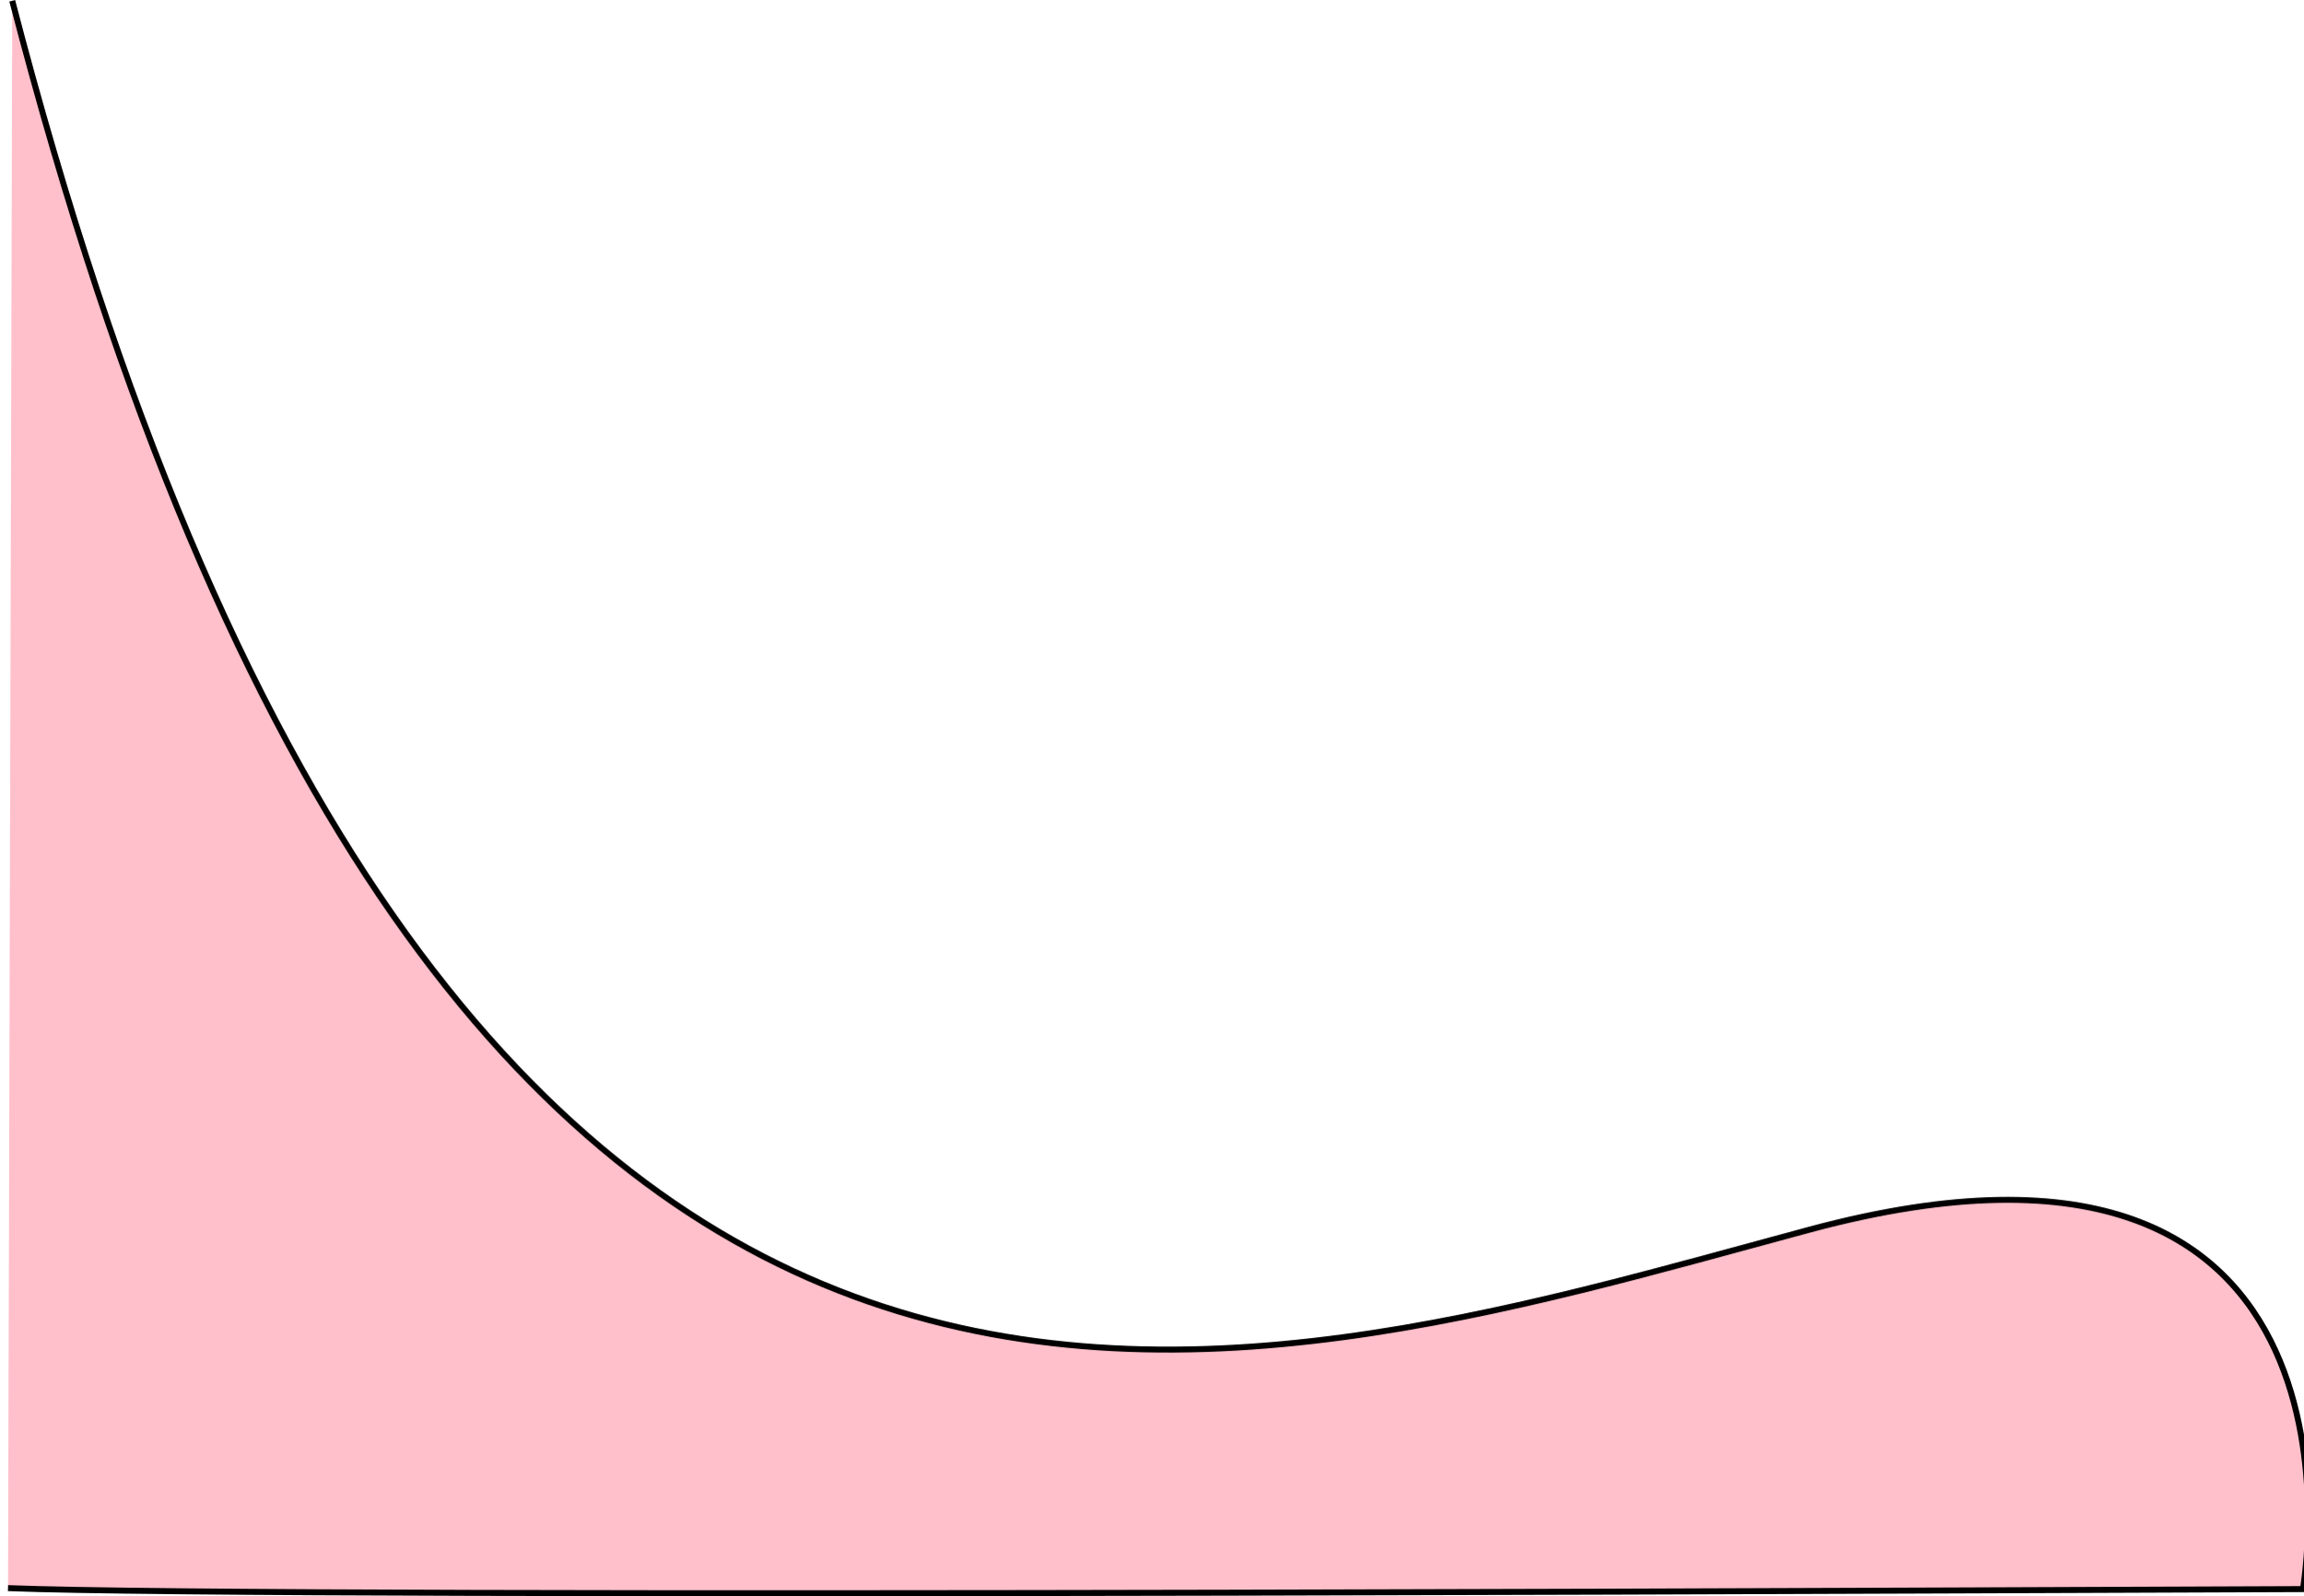
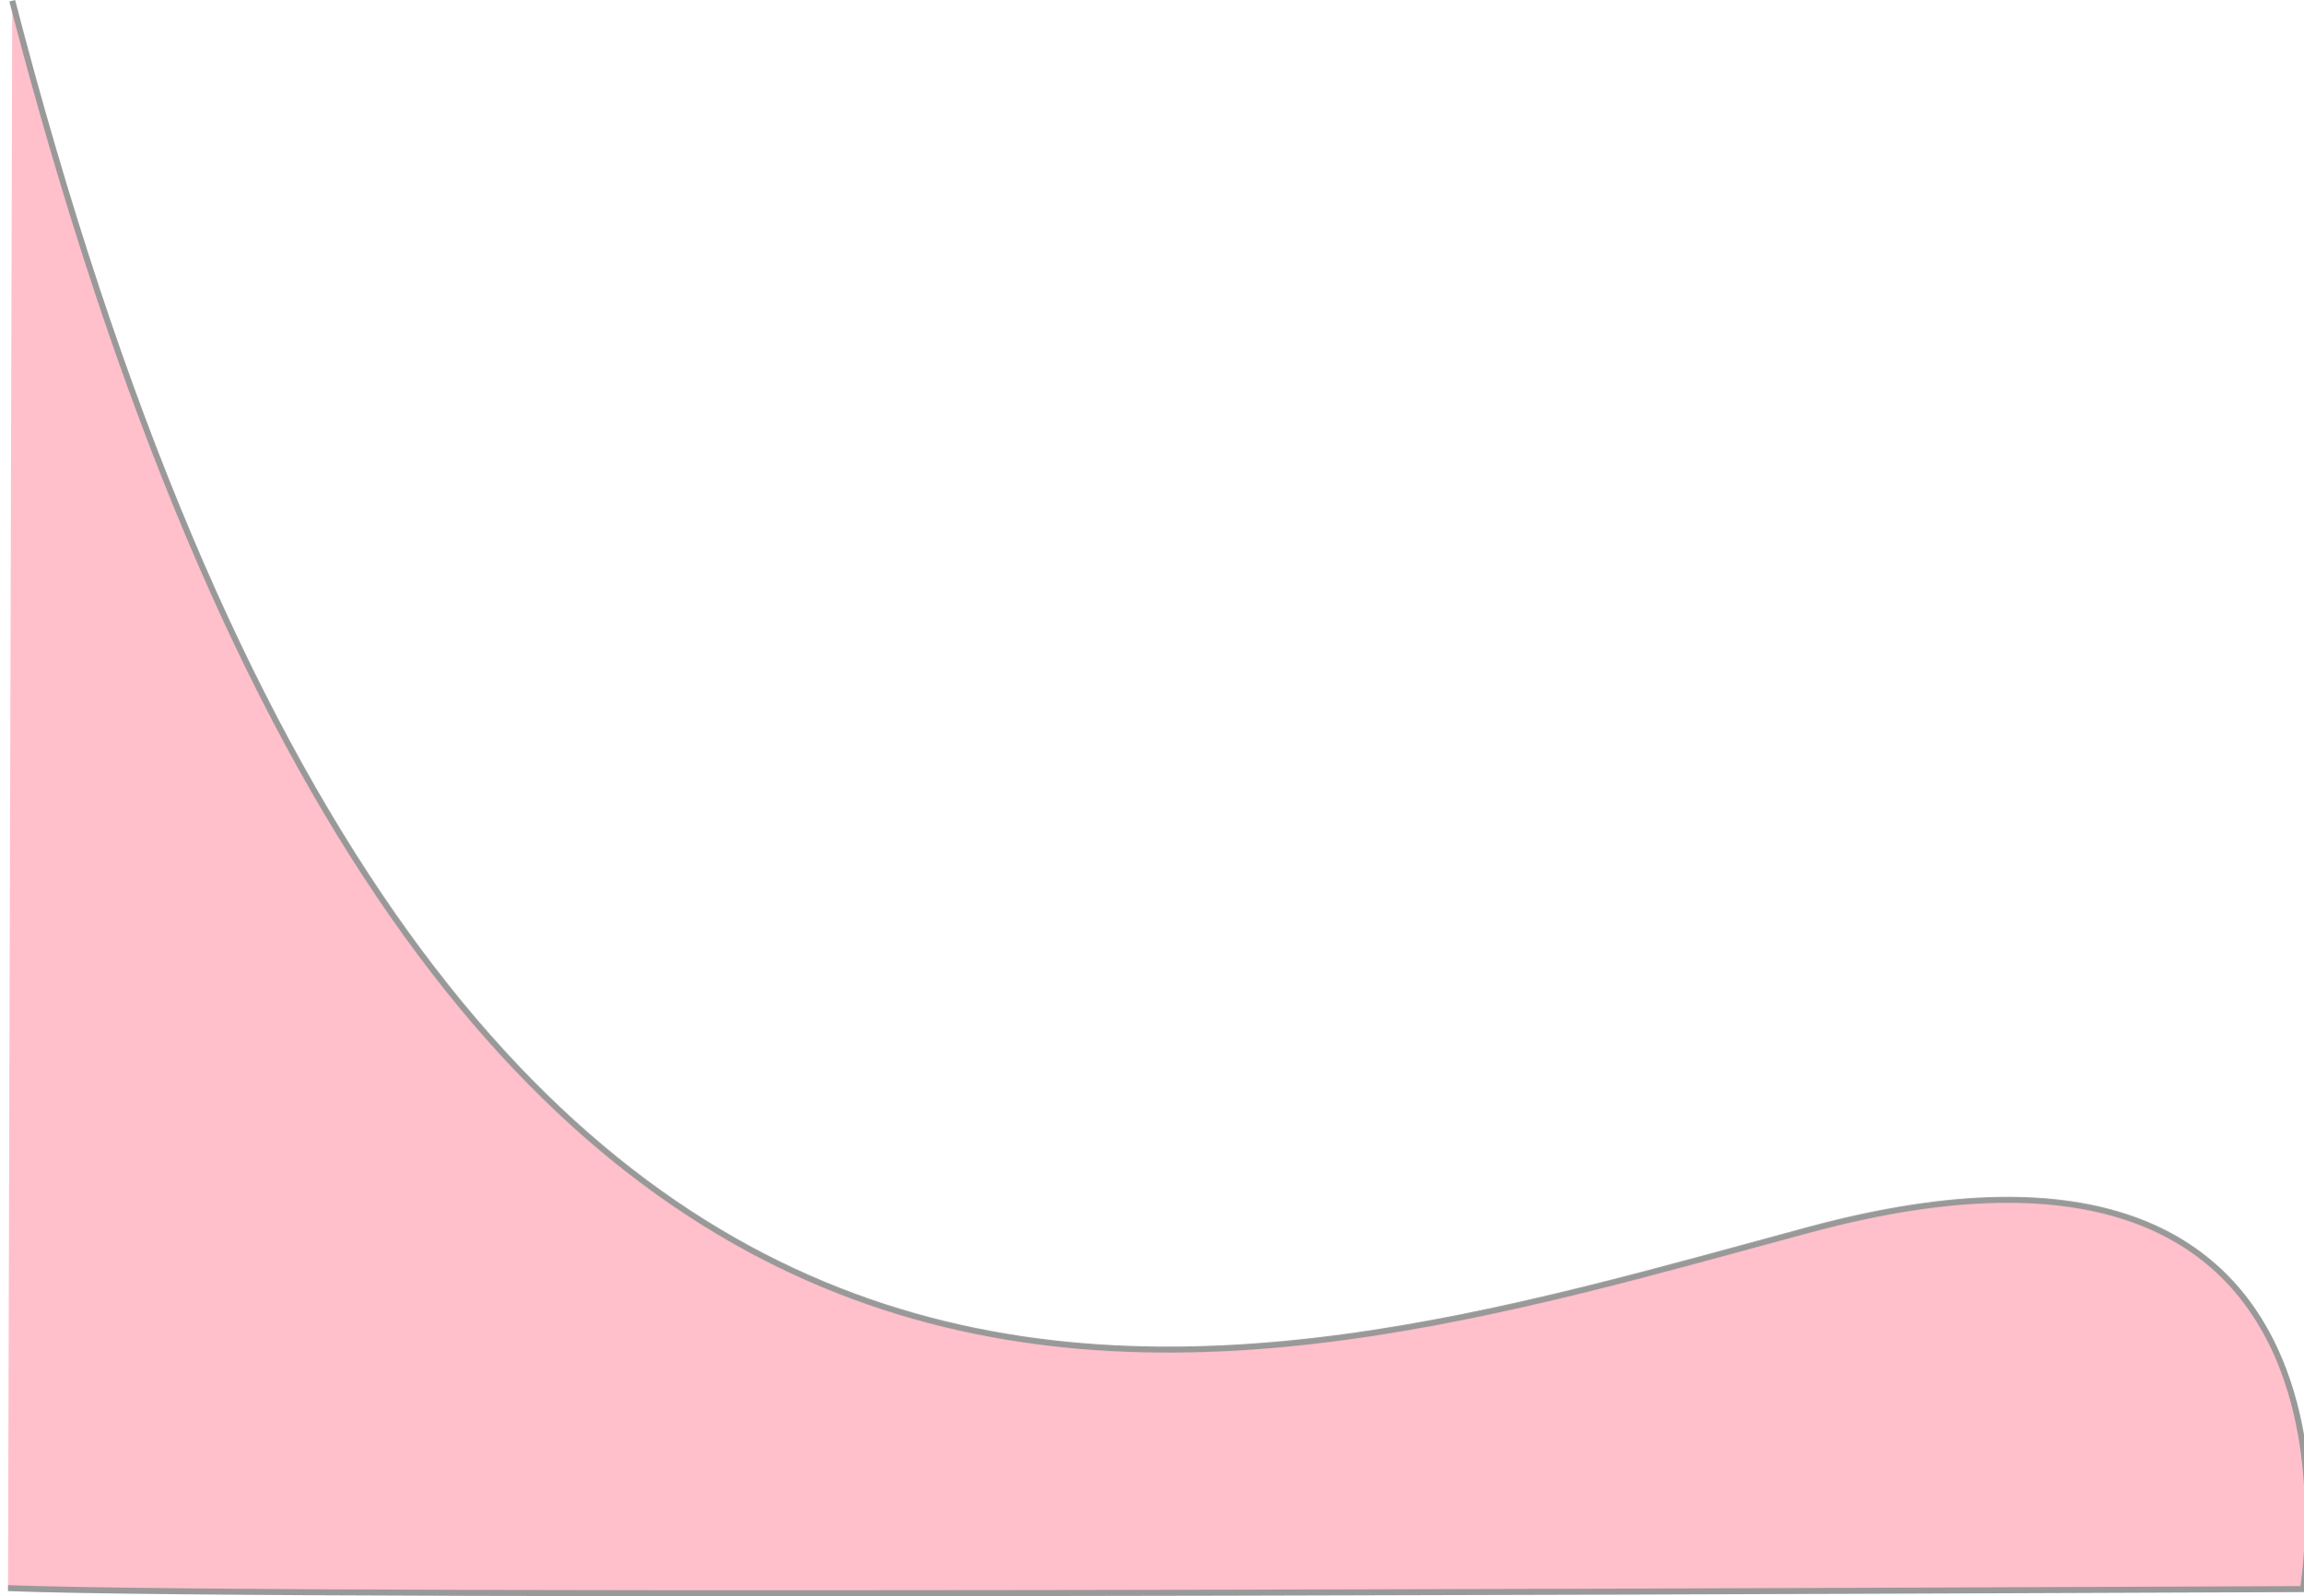
<svg xmlns="http://www.w3.org/2000/svg" version="1.1">
-   <path stroke="#000" d="m3.07,0.2c107.953,416.102 304.27,347.796 450.785,308.316c146.515,-39.48 123.745,90.168 123.745,90.168c-22.721,0.004 -505.805,2.499 -575.59,-0.243" stroke-width="1.5" fill="pink" />
+   <path stroke="#999" d="m3.07,0.2c107.953,416.102 304.27,347.796 450.785,308.316c146.515,-39.48 123.745,90.168 123.745,90.168c-22.721,0.004 -505.805,2.499 -575.59,-0.243" stroke-width="1.5" fill="pink" />
</svg>
